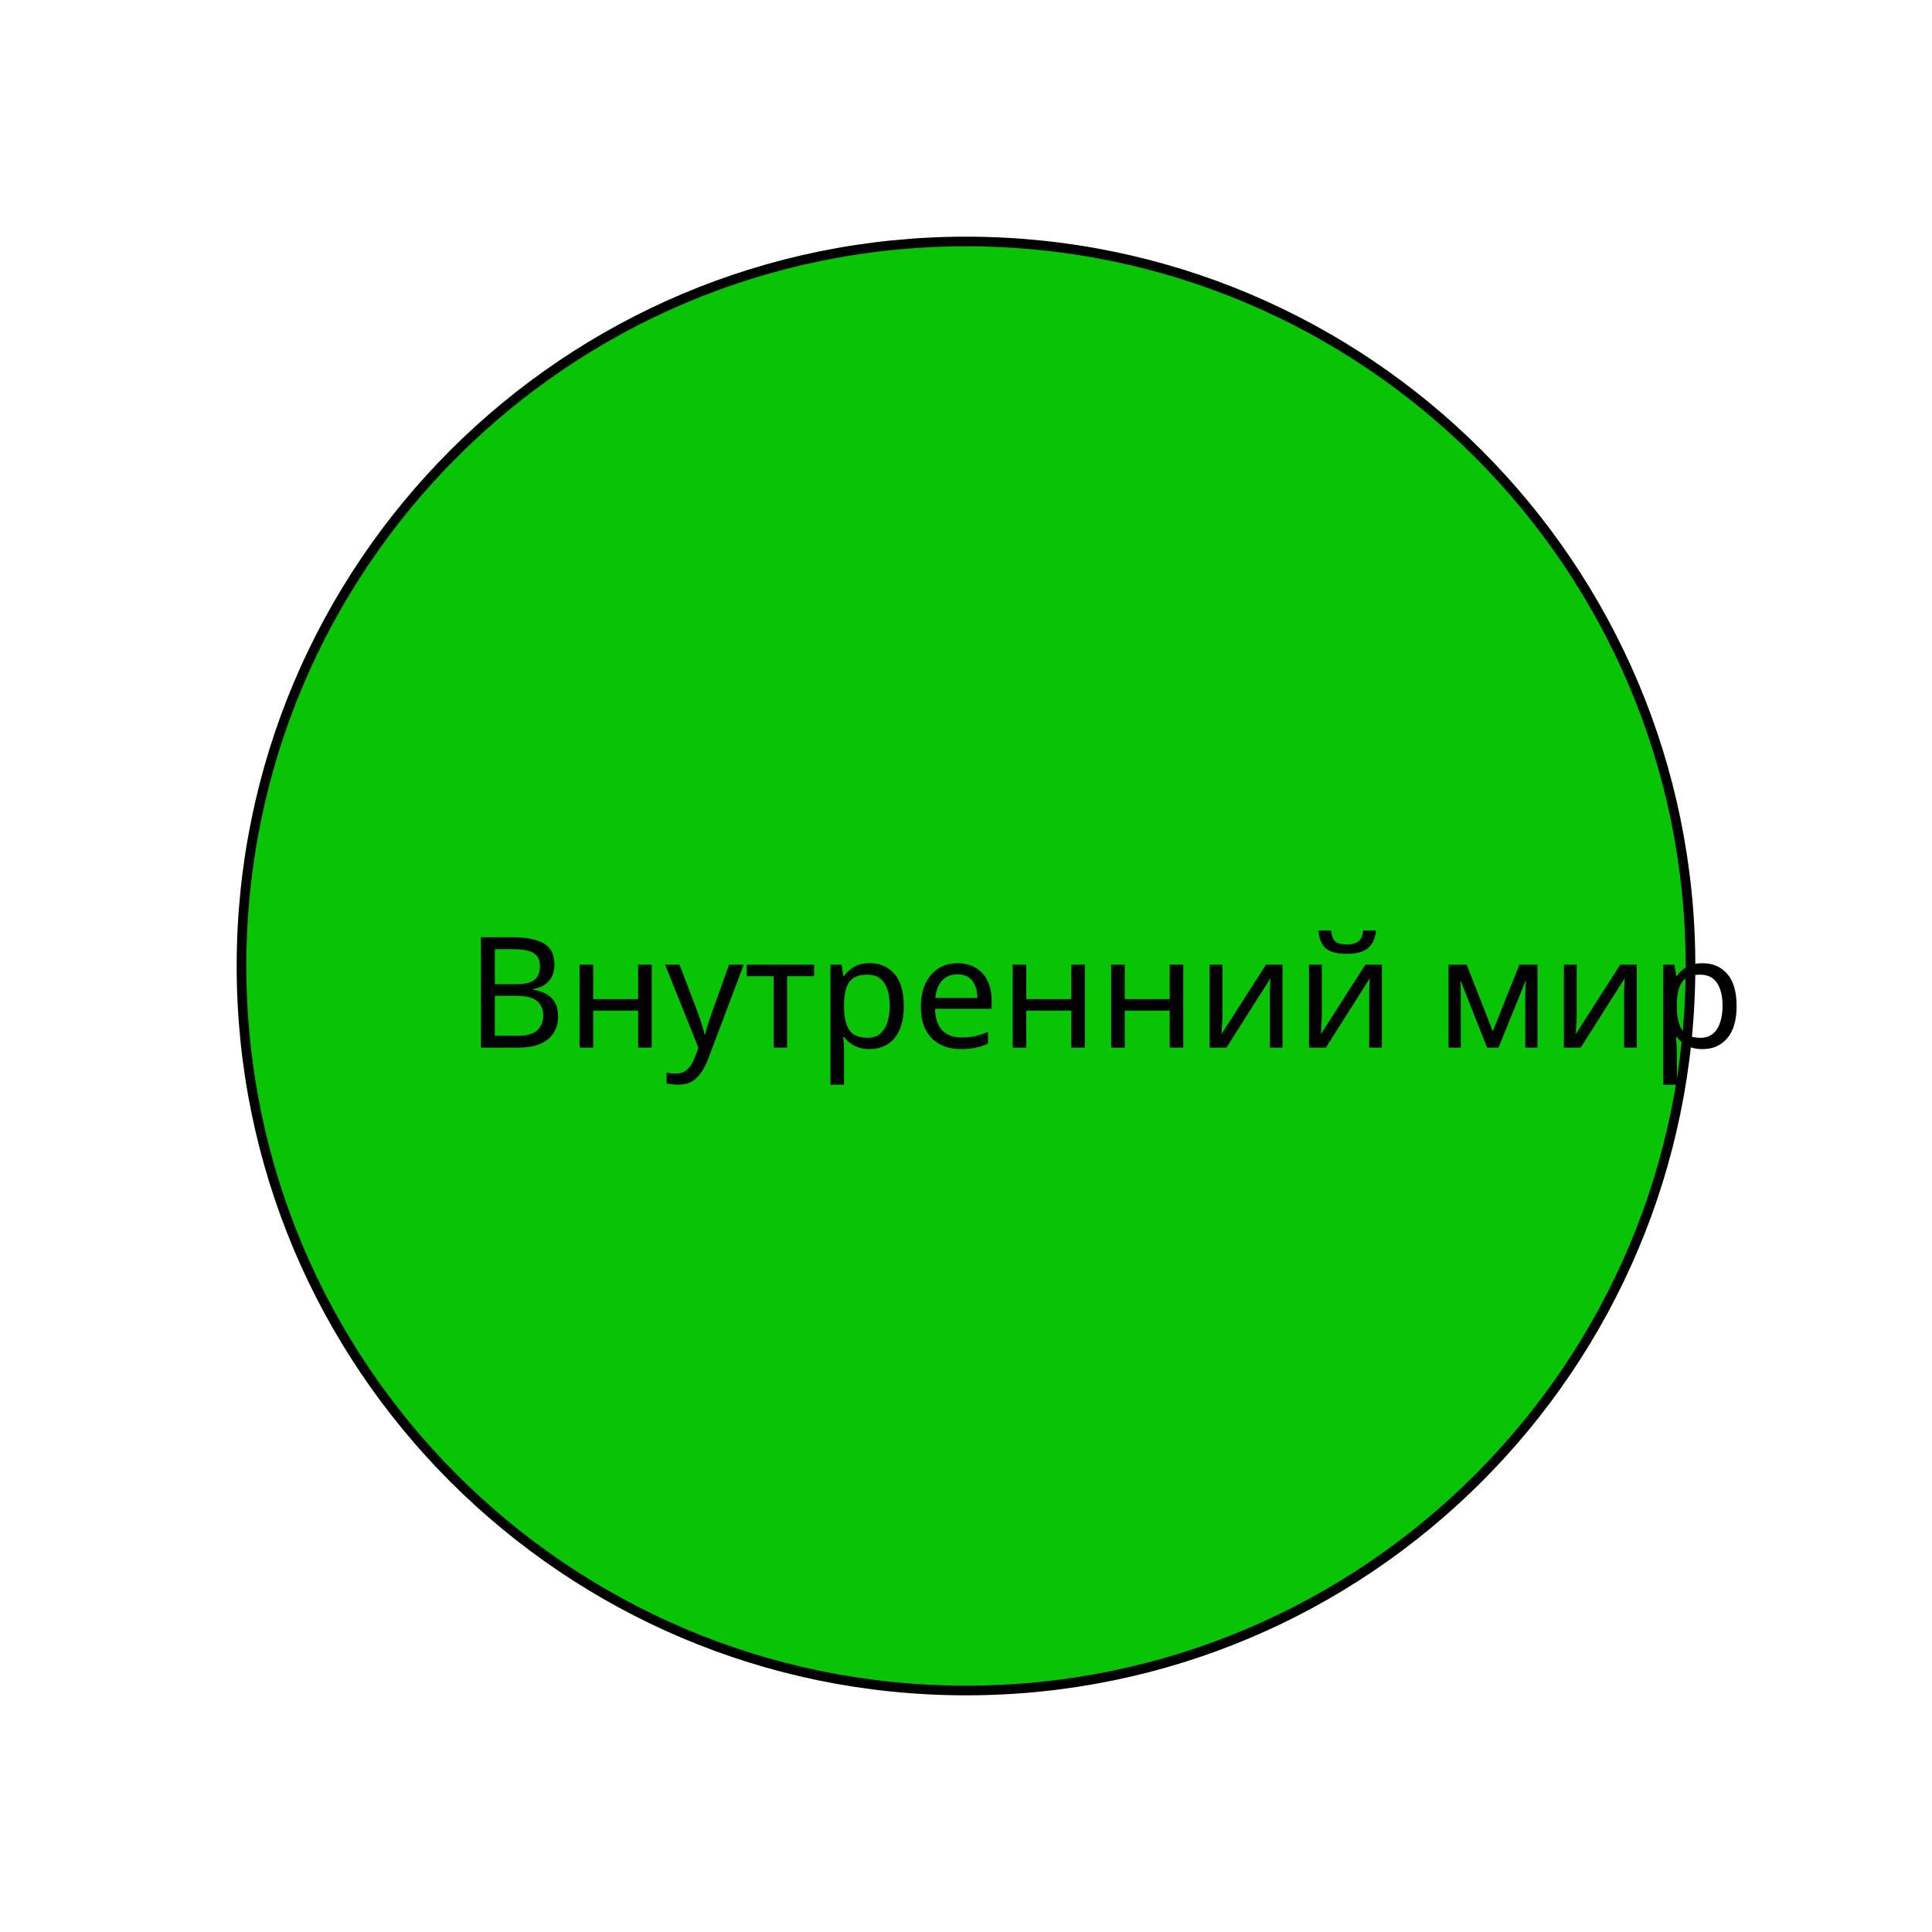
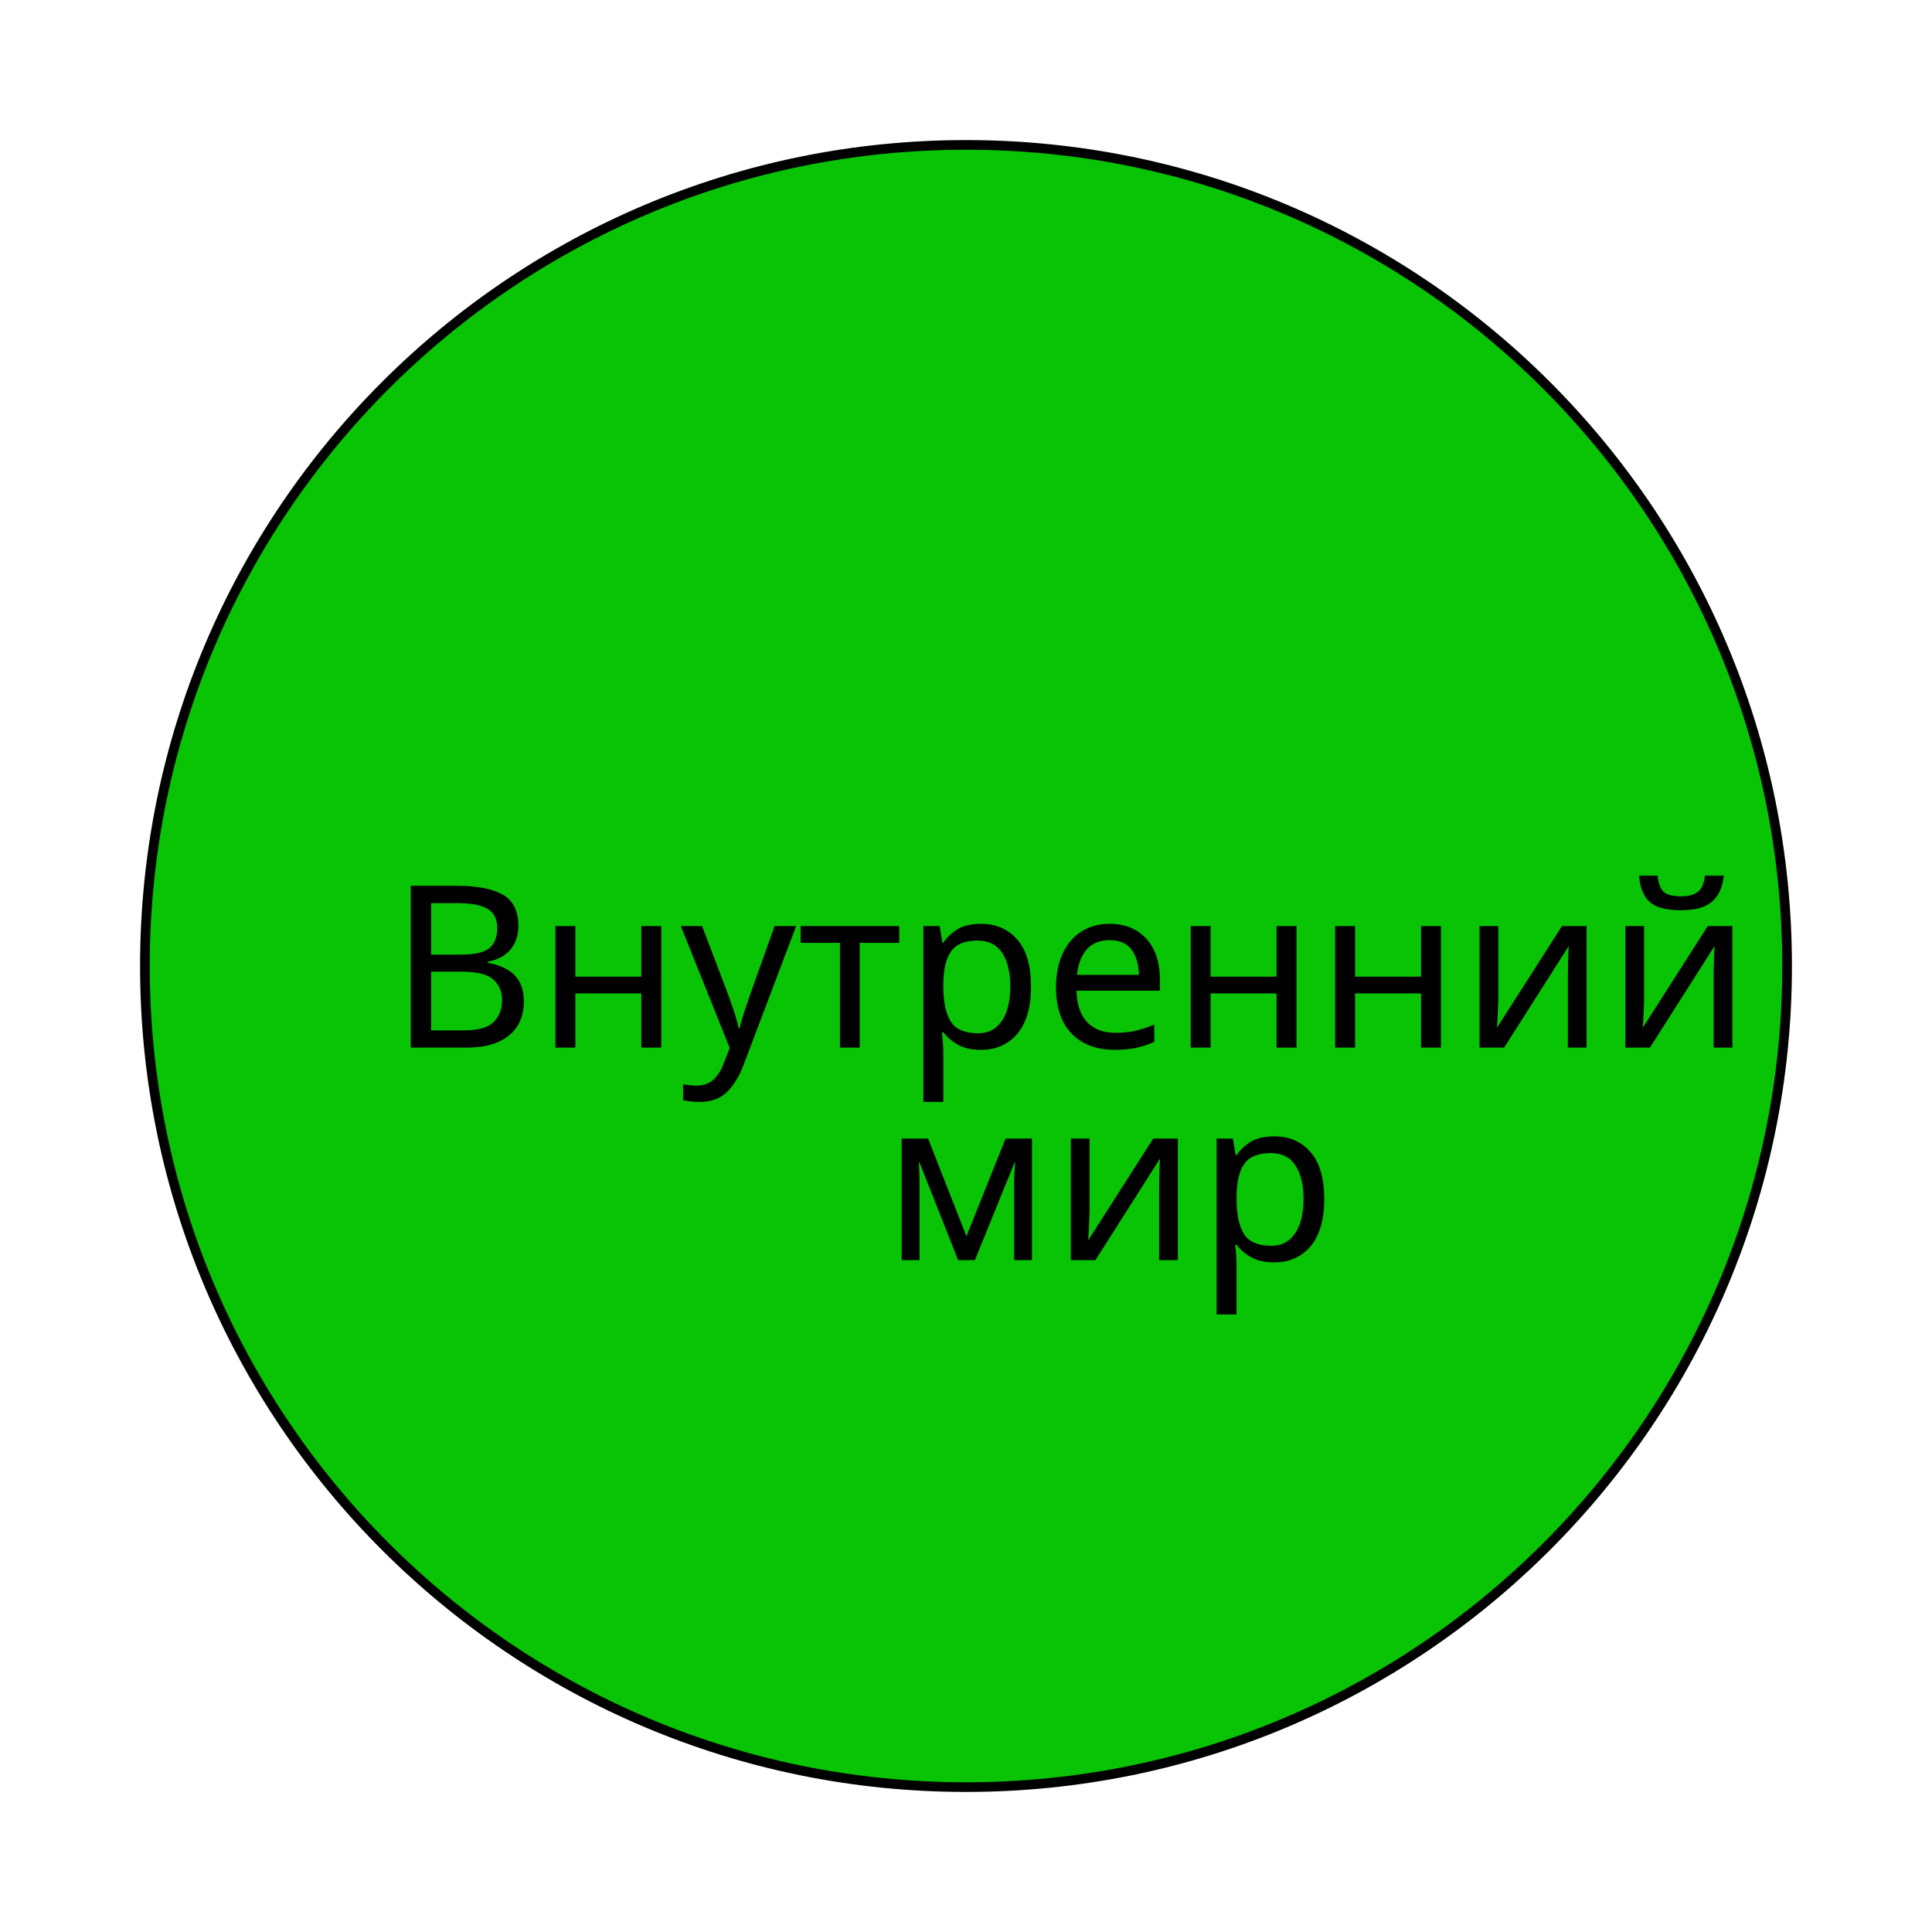
<svg xmlns="http://www.w3.org/2000/svg" version="1.1" id="Слой_1" x="0px" y="0px" viewBox="0 0 200 200" style="enable-background:new 0 0 200 200;" xml:space="preserve">
  <style type="text/css">
	.st0{fill:#09C404;stroke:#000000;stroke-miterlimit:10;}
	.st1{font-family:'MyriadPro-Regular';}
- 	.st2{font-size:16px;}
+ 	.st2{font-size:23.471px;}
</style>
-   <circle class="st0" cx="100" cy="100" r="75" />
-   <text transform="matrix(1 0 0 1 48.2417 108.4467)" class="st1 st2">Внутренний мир</text>
+   <circle class="st0" cx="100" cy="100" r="85" />
+   <text transform="matrix(1 0 0 1 40.2417 108.4467)" class="st1 st2">Внутренний</text>
+   <text transform="matrix(1 0 0 1 85.2417 130.4467)" class="st1 st2"> мир </text>
</svg>
